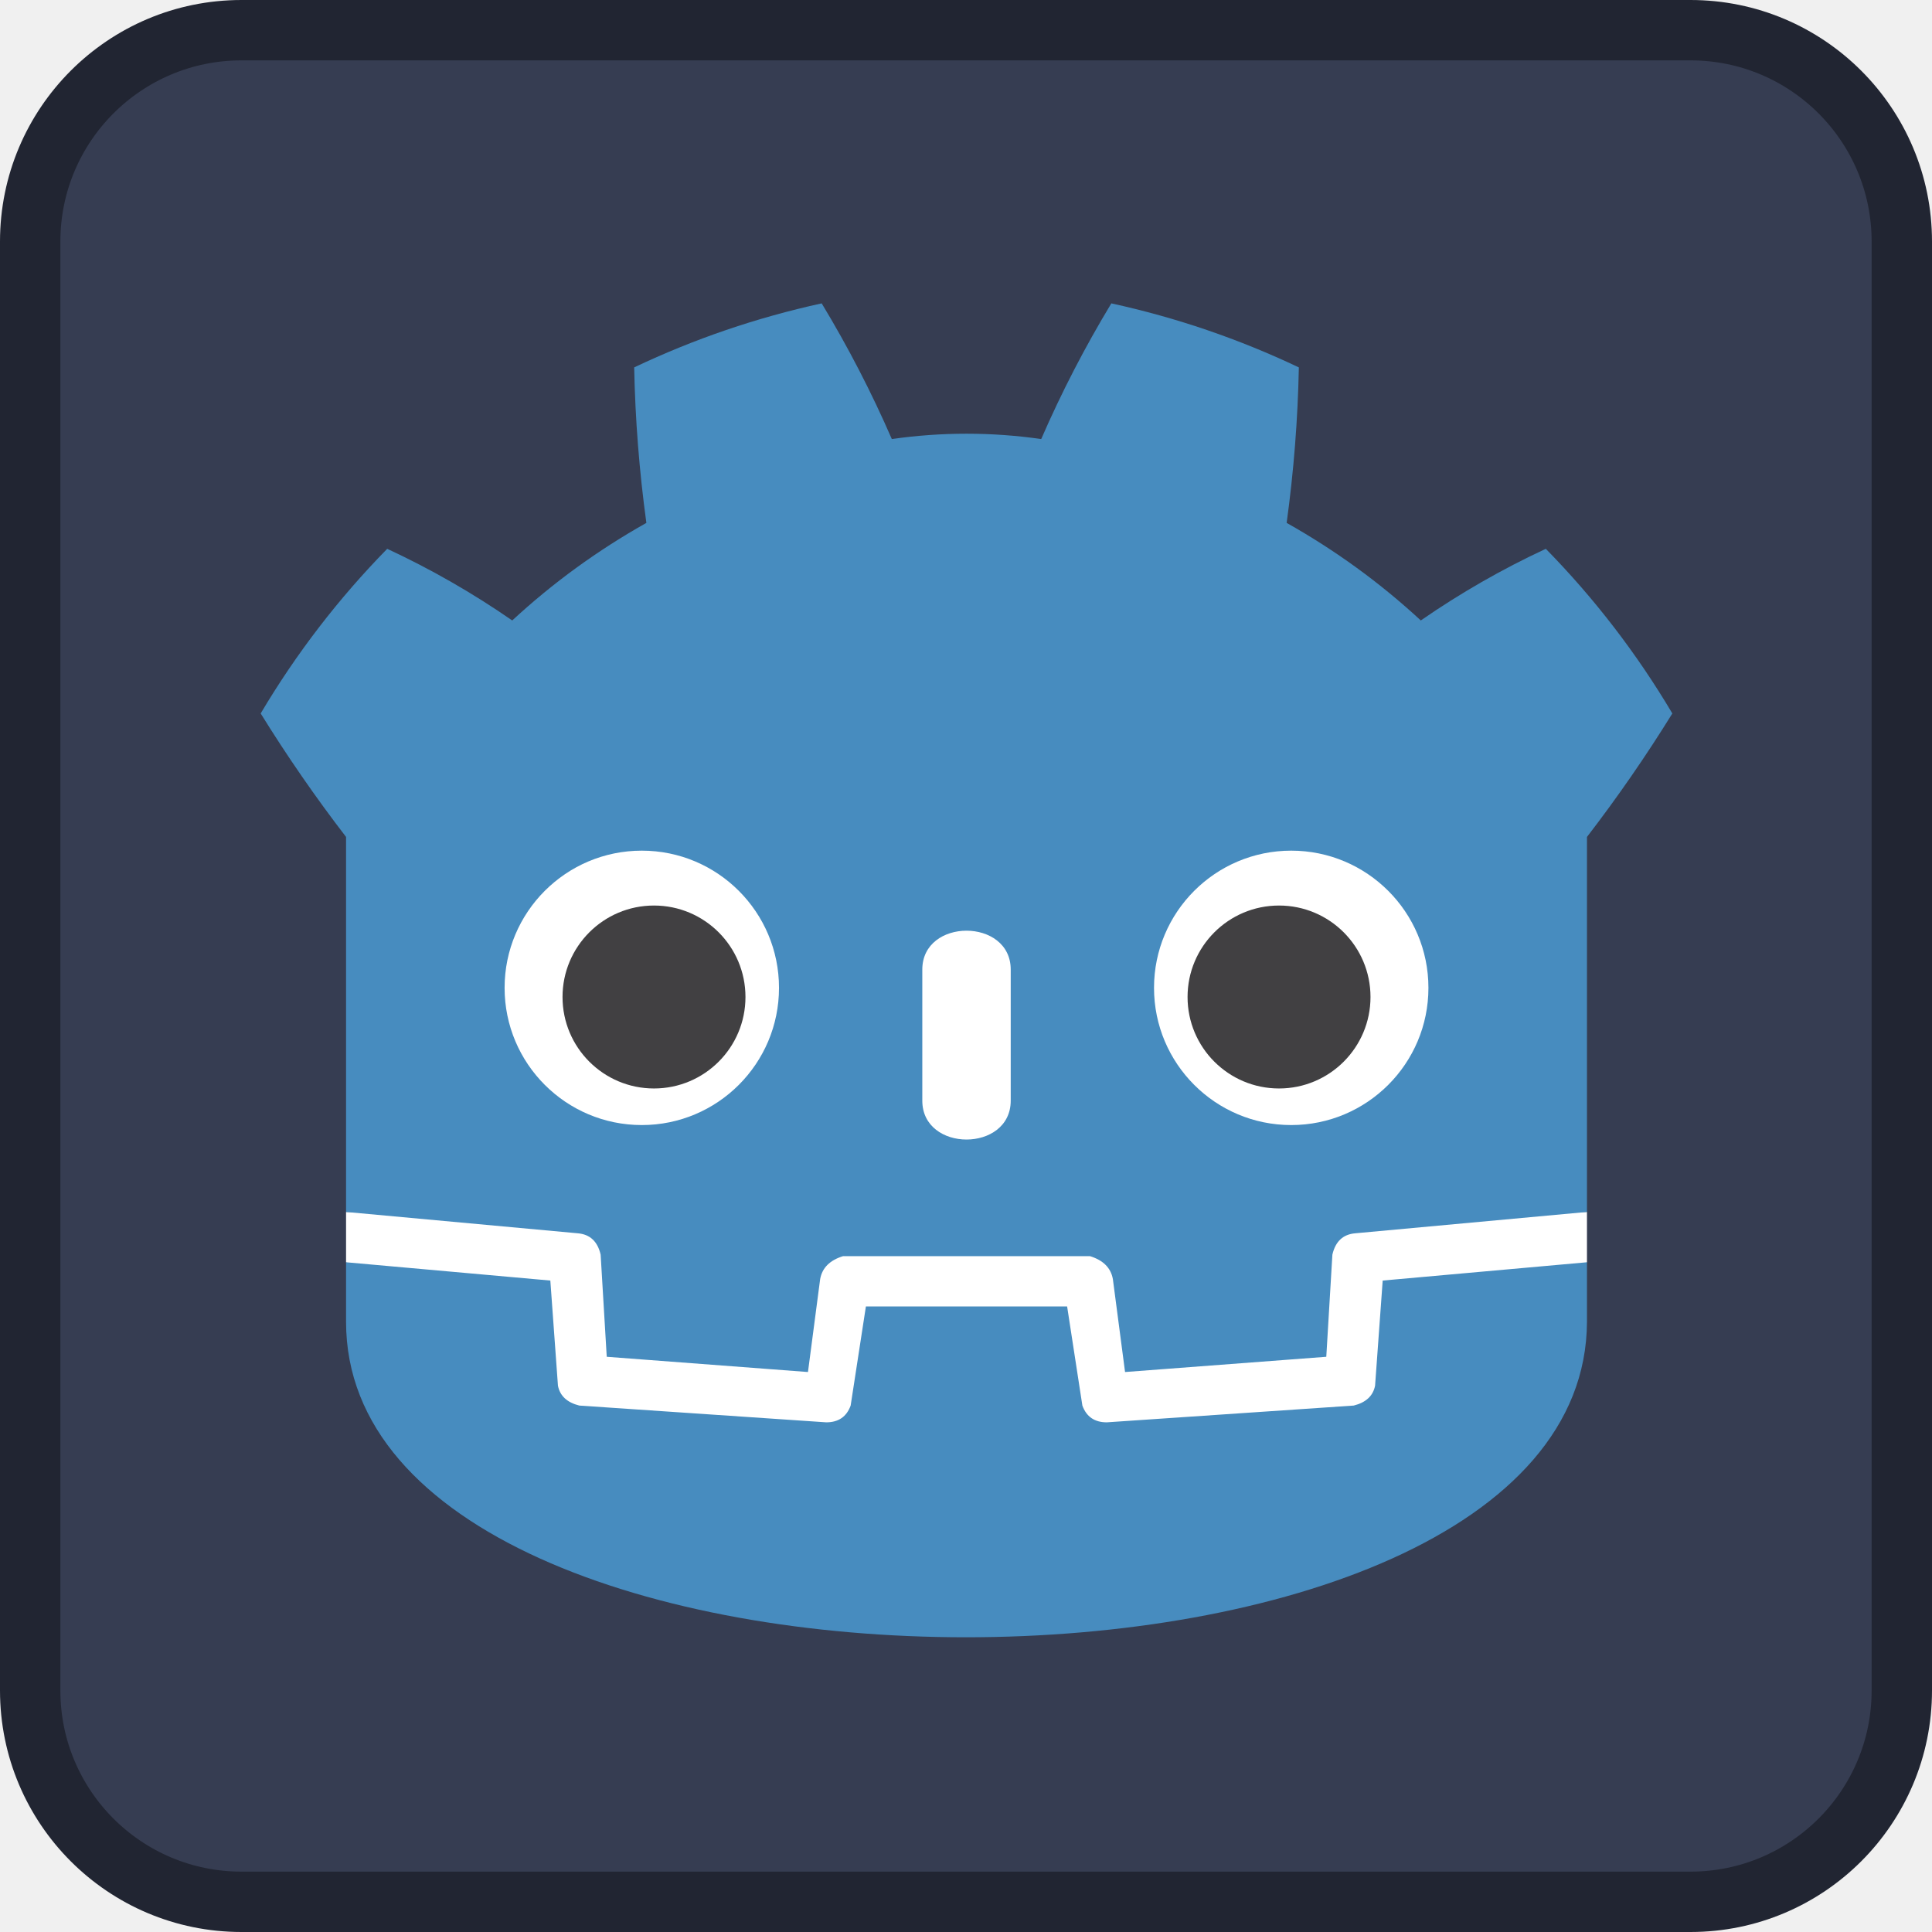
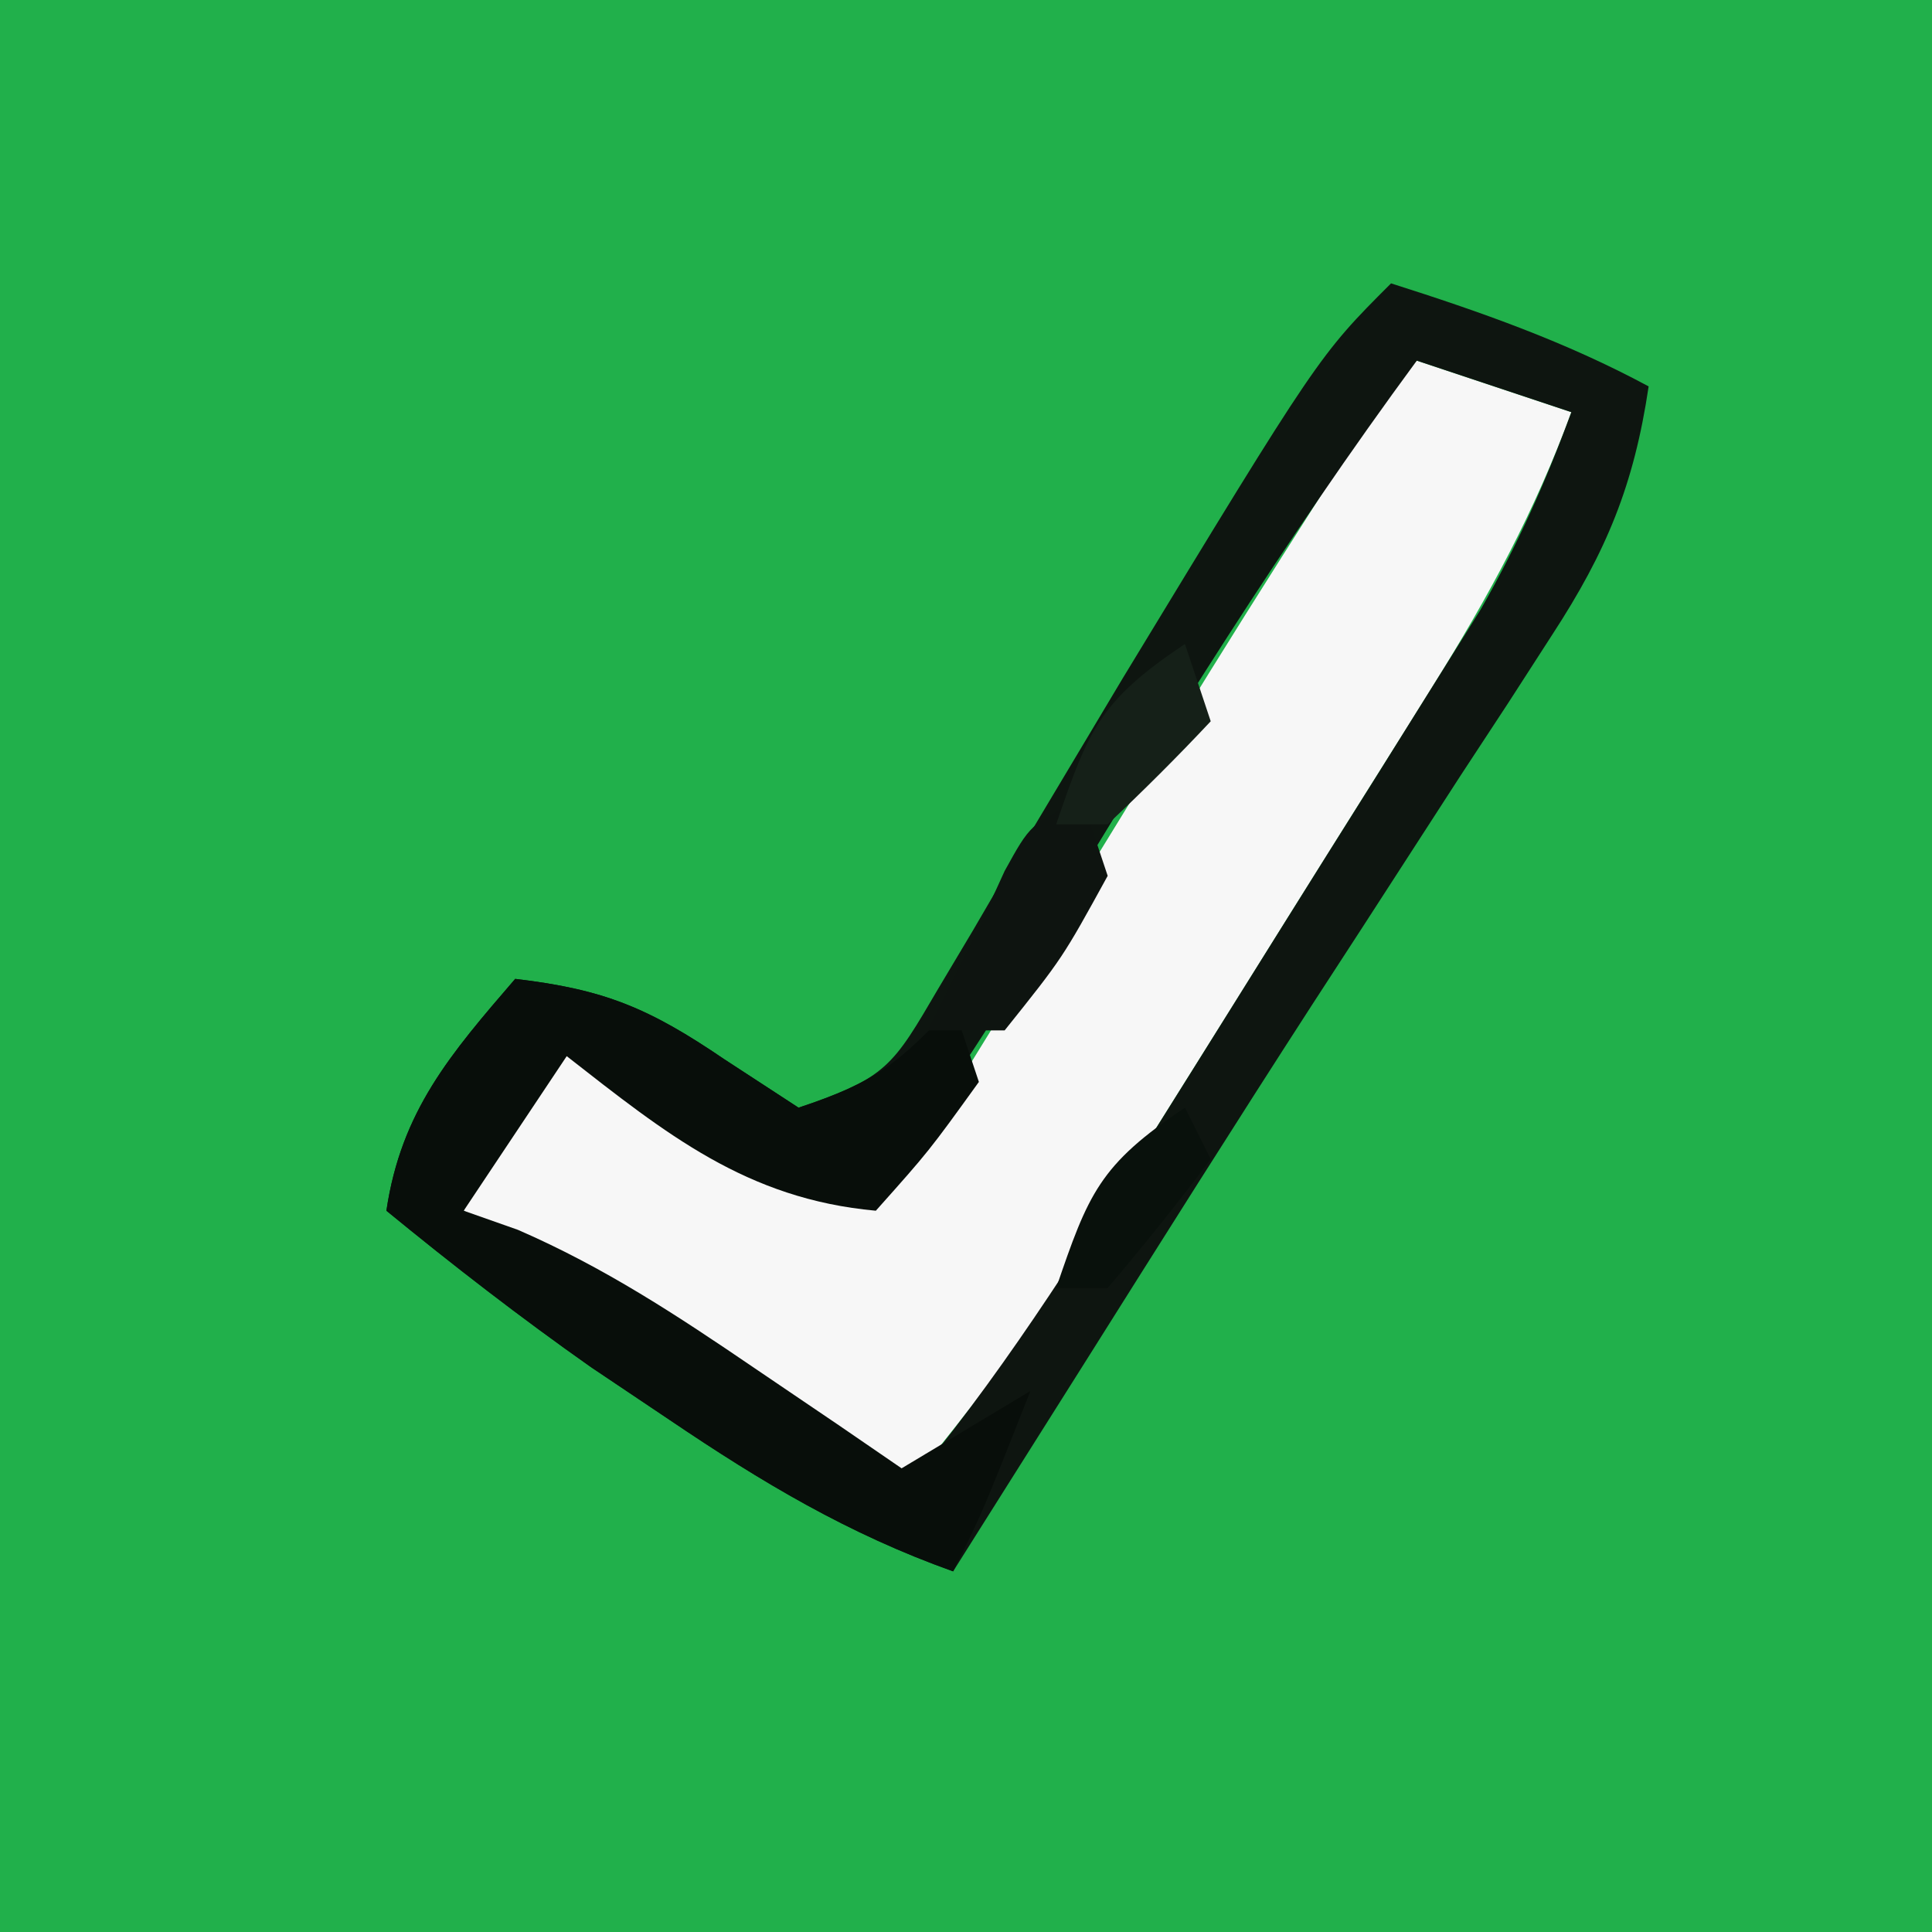
- <svg xmlns="http://www.w3.org/2000/svg" height="128" width="128">
-   <rect x="2" y="2" width="124" height="124" rx="14" fill="#363d52" stroke="#212532" stroke-width="4" />
-   <g transform="scale(.101) translate(122 122)">
-     <g fill="#fff">
-       <path d="M105 673v33q407 354 814 0v-33z" />
-       <path d="m105 673 152 14q12 1 15 14l4 67 132 10 8-61q2-11 15-15h162q13 4 15 15l8 61 132-10 4-67q3-13 15-14l152-14V427q30-39 56-81-35-59-83-108-43 20-82 47-40-37-88-64 7-51 8-102-59-28-123-42-26 43-46 89-49-7-98 0-20-46-46-89-64 14-123 42 1 51 8 102-48 27-88 64-39-27-82-47-48 49-83 108 26 42 56 81zm0 33v39c0 276 813 276 814 0v-39l-134 12-5 69q-2 10-14 13l-162 11q-12 0-16-11l-10-65H446l-10 65q-4 11-16 11l-162-11q-12-3-14-13l-5-69z" fill="#478cbf" />
-       <path d="M483 600c0 34 58 34 58 0v-86c0-34-58-34-58 0z" />
-       <circle cx="725" cy="526" r="90" />
-       <circle cx="299" cy="526" r="90" />
-     </g>
-     <g fill="#414042">
-       <circle cx="307" cy="532" r="60" />
-       <circle cx="717" cy="532" r="60" />
-     </g>
-   </g>
+ <svg xmlns="http://www.w3.org/2000/svg" version="1.1" width="75" height="75">
+   <path d="M0 0 C24.75 0 49.5 0 75 0 C75 24.75 75 49.5 75 75 C50.25 75 25.5 75 0 75 C0 50.25 0 25.5 0 0 Z " fill="#21B04B" transform="translate(0,0)" />
+   <path d="M0 0 C1.98 0.66 3.96 1.32 6 2 C4.588 5.845 2.795 9.154 0.625 12.625 C0.286 13.168 -0.052 13.71 -0.401 14.27 C-1.164 15.49 -1.929 16.709 -2.696 17.927 C-4.155 20.247 -5.605 22.573 -7.055 24.898 C-8.119 26.599 -9.184 28.3 -10.25 30 C-10.757 30.813 -11.264 31.626 -11.787 32.463 C-12.275 33.239 -12.763 34.014 -13.266 34.812 C-13.696 35.5 -14.127 36.187 -14.571 36.895 C-16.245 39.361 -18.138 41.673 -20 44 C-25.61 40.37 -31.22 36.74 -37 33 C-35 28 -35 28 -33 26 C-32.397 26.445 -31.793 26.889 -31.172 27.348 C-29.973 28.197 -29.973 28.197 -28.75 29.062 C-27.961 29.631 -27.172 30.199 -26.359 30.785 C-24.147 32.192 -24.147 32.192 -22.026 31.818 C-19.381 30.75 -18.701 29.557 -17.23 27.133 C-16.491 25.935 -16.491 25.935 -15.736 24.712 C-15.225 23.859 -14.714 23.005 -14.188 22.125 C-13.122 20.391 -12.057 18.656 -10.992 16.922 C-10.48 16.078 -9.968 15.234 -9.44 14.365 C-7.601 11.344 -5.714 8.357 -3.812 5.375 C-3.283 4.537 -2.753 3.699 -2.207 2.836 C-1 1 -1 1 0 0 Z " fill="#F7F7F7" transform="translate(55,14)" />
+   <path d="M0 0 C3.487 1.109 6.775 2.263 10 4 C9.431 7.824 8.367 10.403 6.262 13.633 C5.694 14.513 5.126 15.393 4.542 16.3 C3.93 17.232 3.318 18.165 2.688 19.125 C1.418 21.088 0.148 23.052 -1.121 25.016 C-1.765 26.008 -2.41 26.999 -3.074 28.021 C-6.045 32.616 -8.961 37.245 -11.875 41.875 C-12.872 43.456 -13.87 45.037 -14.867 46.617 C-15.571 47.734 -16.275 48.85 -17 50 C-21.081 48.544 -24.415 46.548 -28 44.125 C-29.011 43.447 -30.021 42.769 -31.062 42.07 C-33.799 40.142 -36.412 38.122 -39 36 C-38.426 32.129 -36.513 29.918 -34 27 C-30.539 27.407 -28.815 28.126 -25.875 30.125 C-24.926 30.744 -23.977 31.363 -23 32 C-19.569 30.856 -19.331 30.37 -17.582 27.387 C-17.136 26.638 -16.69 25.89 -16.23 25.119 C-15.762 24.317 -15.294 23.514 -14.812 22.688 C-13.834 21.046 -12.853 19.405 -11.871 17.766 C-11.146 16.552 -11.146 16.552 -10.406 15.314 C-2.812 2.812 -2.812 2.812 0 0 Z M1 3 C-4.155 10.002 -8.704 17.305 -13.179 24.753 C-13.63 25.503 -14.082 26.252 -14.547 27.023 C-14.947 27.693 -15.348 28.362 -15.761 29.052 C-17.076 31.119 -18.507 33.059 -20 35 C-25.155 34.517 -28.816 31.814 -33 29 C-35.259 32.254 -35.259 32.254 -36 36 C-34.386 37.324 -34.386 37.324 -32.281 38.602 C-31.131 39.336 -31.131 39.336 -29.957 40.086 C-29.146 40.594 -28.335 41.102 -27.5 41.625 C-26.689 42.141 -25.878 42.656 -25.043 43.188 C-23.033 44.465 -21.018 45.735 -19 47 C-15.281 42.609 -12.288 37.87 -9.25 33 C-8.724 32.16 -8.197 31.32 -7.655 30.455 C-6.596 28.763 -5.539 27.071 -4.483 25.378 C-3.163 23.262 -1.837 21.15 -0.508 19.039 C0.204 17.901 0.915 16.763 1.625 15.625 C2.236 14.648 2.847 13.671 3.477 12.664 C4.909 10.16 6.007 7.704 7 5 C5.02 4.34 3.04 3.68 1 3 Z " fill="#0E1510" transform="translate(54,11)" />
+   <path d="M0 0 C3.461 0.407 5.185 1.126 8.125 3.125 C9.074 3.744 10.023 4.362 11 5 C13.993 4.002 14.948 3.248 17 1 C17.33 1.99 17.66 2.98 18 4 C16.062 6.688 16.062 6.688 14 9 C8.973 8.543 5.851 6.008 2 3 C0.02 5.97 0.02 5.97 -2 9 C-1.305 9.245 -0.61 9.49 0.105 9.742 C3.466 11.203 6.286 13.063 9.312 15.125 C10.381 15.849 11.45 16.574 12.551 17.32 C13.359 17.875 14.167 18.429 15 19 C16.65 18.01 18.3 17.02 20 16 C18.125 20.75 18.125 20.75 17 23 C12.919 21.544 9.585 19.548 6 17.125 C4.989 16.447 3.979 15.769 2.938 15.07 C0.201 13.142 -2.412 11.122 -5 9 C-4.426 5.129 -2.513 2.918 0 0 Z " fill="#080E0A" transform="translate(20,38)" />
+   <path d="M0 0 C0.33 0.99 0.66 1.98 1 3 C-0.75 6.188 -0.75 6.188 -3 9 C-3.99 9 -4.98 9 -6 9 C-5.333 7.667 -4.667 6.333 -4 5 C-3.67 4.278 -3.34 3.556 -3 2.812 C-2 1 -2 1 0 0 Z " fill="#0E1410" transform="translate(42,31)" />
+   <path d="M0 0 C0.33 0.99 0.66 1.98 1 3 C-0.29 4.376 -1.627 5.708 -3 7 C-3.66 7 -4.32 7 -5 7 C-3.75 3.347 -3.329 2.219 0 0 Z " fill="#152018" transform="translate(46,25)" />
+   <path d="M0 0 C0.33 0.66 0.66 1.32 1 2 C-0.281 3.707 -1.618 5.374 -3 7 C-3.66 7 -4.32 7 -5 7 C-3.75 3.347 -3.329 2.219 0 0 Z " fill="#09110C" transform="translate(46,43)" />
</svg>
